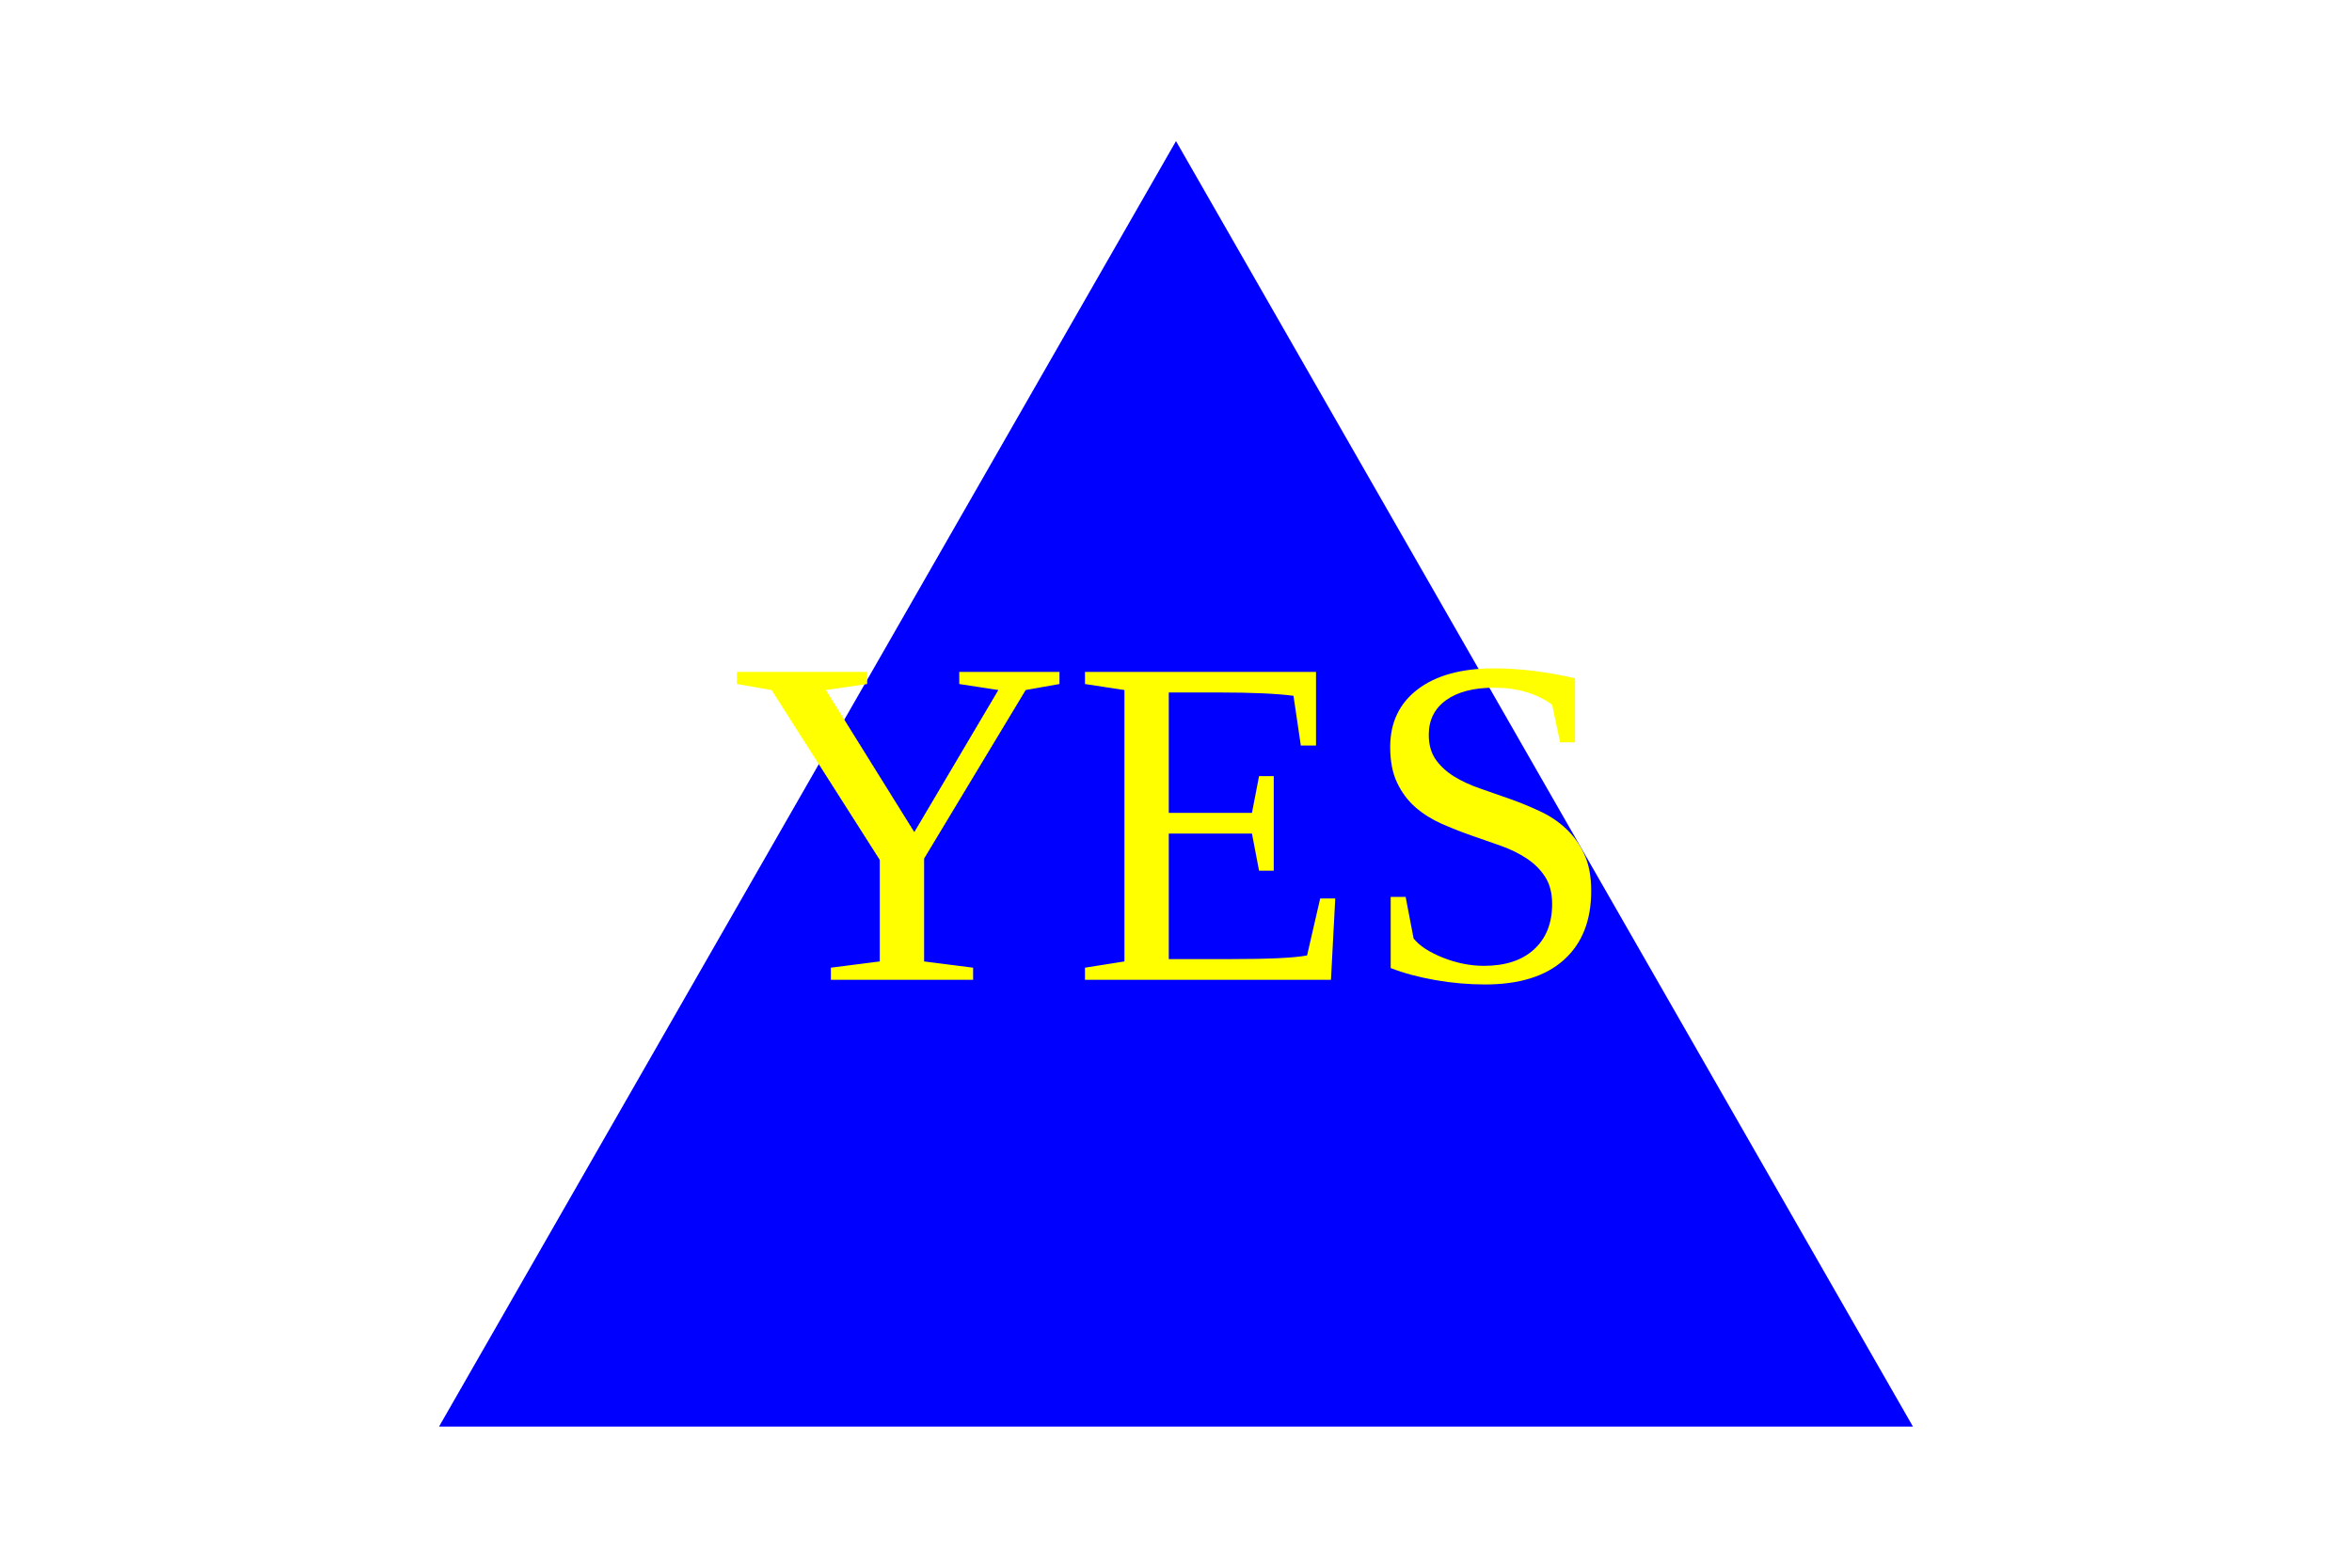
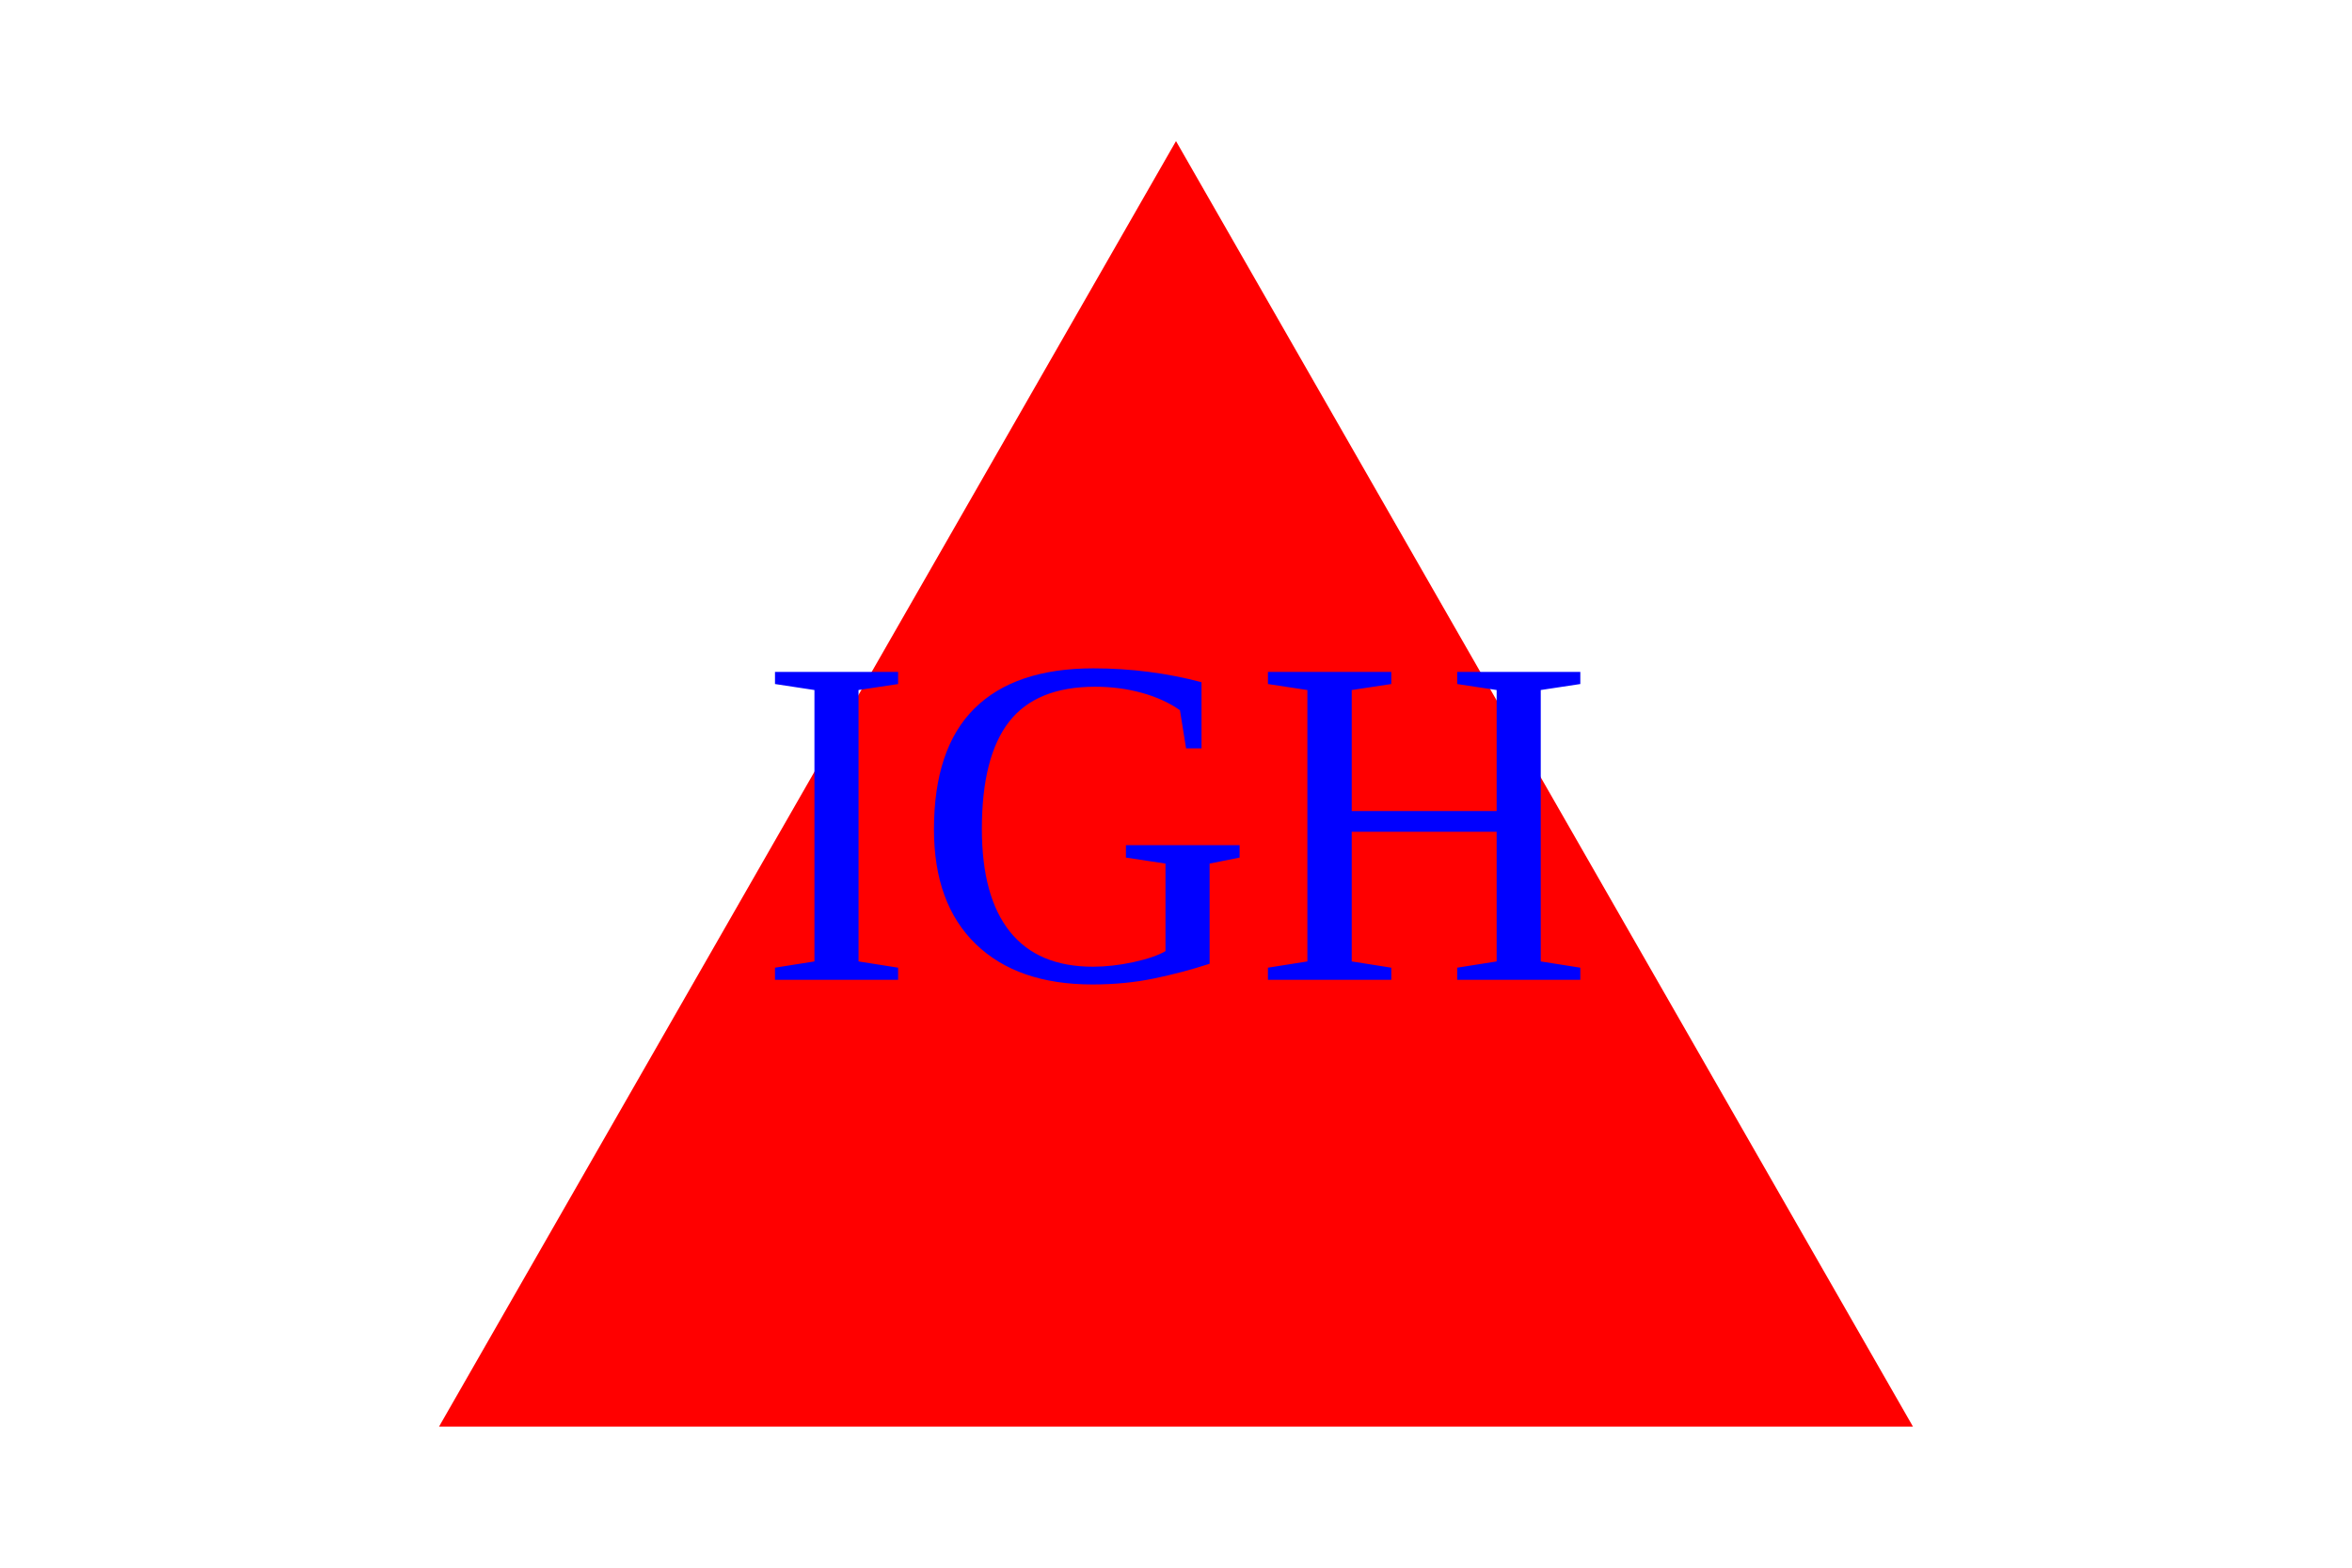
<svg xmlns="http://www.w3.org/2000/svg" version="1.1" width="300" height="200">
-   <polygon points="150, 18 244, 182 56, 182" fill="blue" />
-   <text x="150" y="125" font-size="60" text-anchor="middle" fill="yellow">YES</text>
+   <polygon points="150, 18 244, 182 56, 182" fill="red" />
+   <text x="150" y="125" font-size="60" text-anchor="middle" fill="blue">IGH</text>
</svg>
